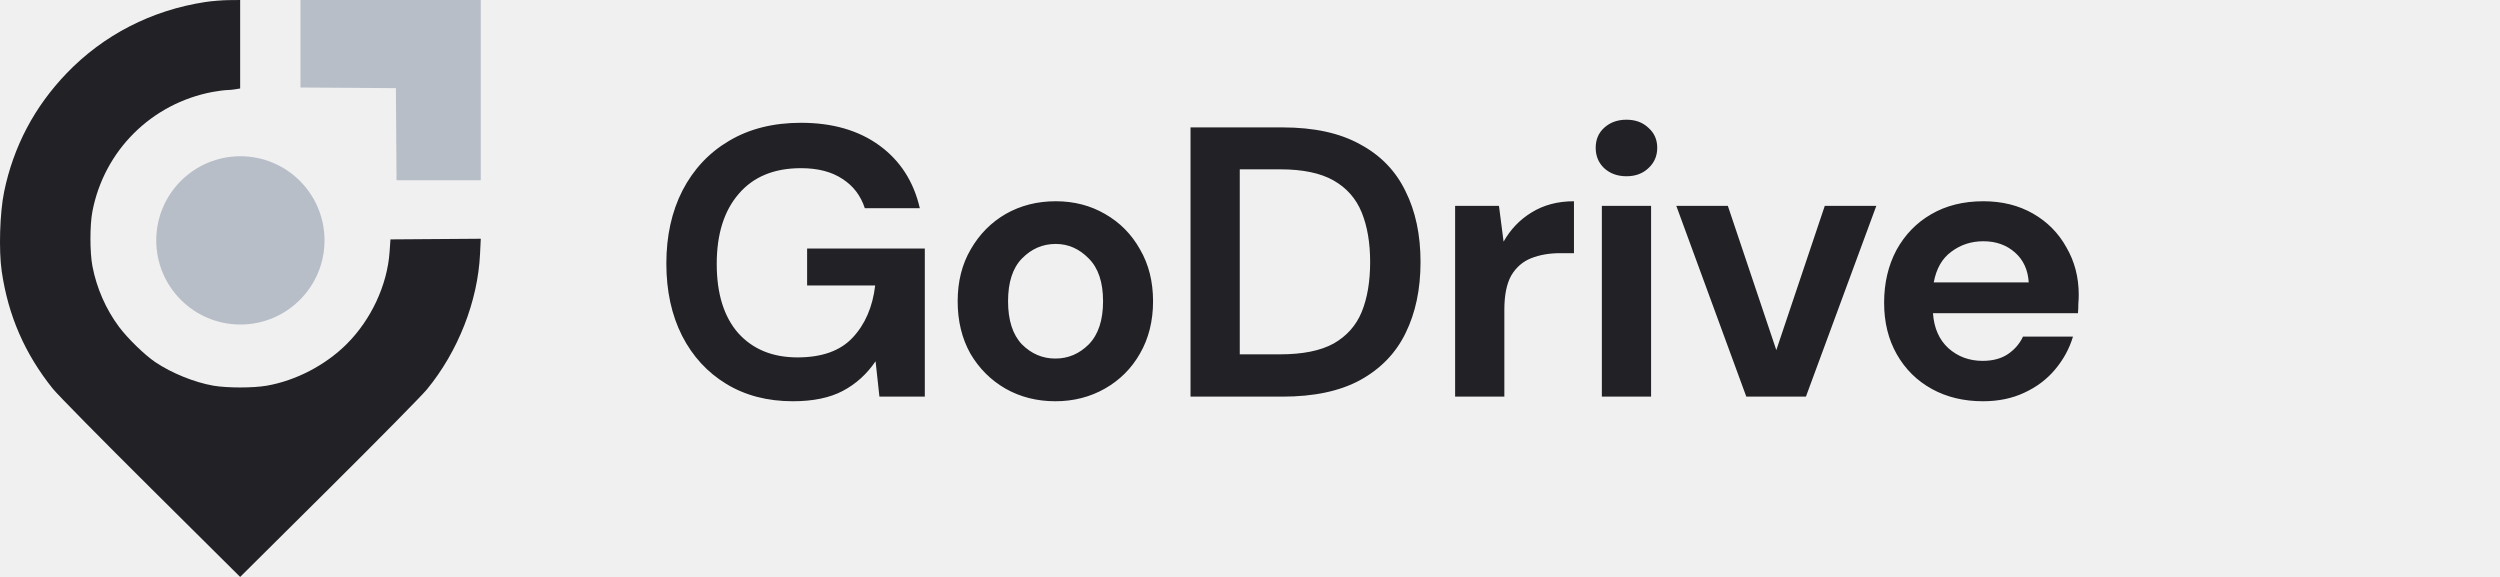
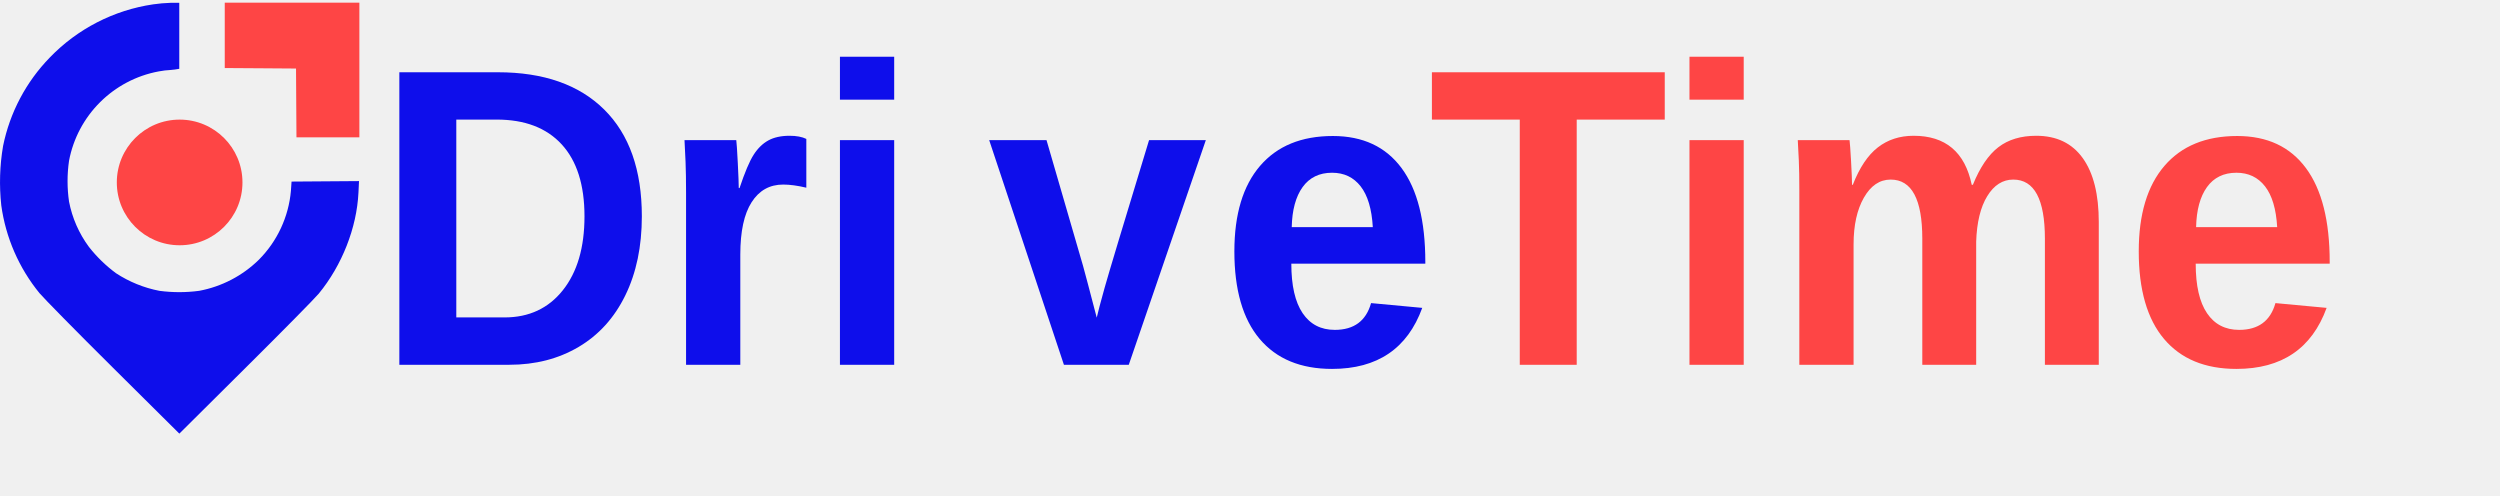
- <svg xmlns="http://www.w3.org/2000/svg" width="208" height="48" viewBox="0 0 208 48" fill="none">
-   <g clip-path="url(#clip0_4_879)">
-     <path fill-rule="evenodd" clip-rule="evenodd" d="M17.07 0.17C12.603 0.855 8.615 2.905 5.549 6.092C2.866 8.882 1.126 12.178 0.344 15.951C-0.016 17.689 -0.111 20.821 0.143 22.57C0.681 26.259 2.062 29.433 4.399 32.347C4.789 32.833 8.455 36.554 12.545 40.615L19.981 48L27.365 40.667C31.426 36.635 35.095 32.914 35.518 32.399C38.111 29.246 39.753 25.064 39.939 21.14L40 19.863L32.486 19.918L32.414 20.958C32.222 23.715 30.881 26.595 28.844 28.626C27.08 30.384 24.616 31.667 22.191 32.09C21.063 32.287 18.896 32.286 17.758 32.089C16.184 31.816 14.276 31.043 12.921 30.13C12.036 29.532 10.636 28.172 9.908 27.201C8.82 25.751 8.039 23.971 7.69 22.151C7.471 21.004 7.469 18.743 7.686 17.606C8.655 12.531 12.597 8.609 17.693 7.648C18.158 7.56 18.758 7.488 19.025 7.487C19.292 7.486 19.981 7.36 19.981 7.36V0L19.013 0.01C18.481 0.016 17.606 0.088 17.07 0.17Z" fill="#212126" />
-     <path fill-rule="evenodd" clip-rule="evenodd" d="M25 3.641V7.281L29.31 7.308L32.939 7.335L32.965 11.106L32.991 15H36.495H40L40 7.438V0H32.84L25 0V3.641Z" fill="#B7BEC8" />
-     <circle cx="20" cy="20" r="7" fill="#B7BEC8" />
-   </g>
-   <path d="M65.968 33.384C63.856 33.384 62.011 32.904 60.432 31.944C58.853 30.984 57.627 29.651 56.752 27.944C55.877 26.216 55.44 24.211 55.44 21.928C55.44 19.624 55.888 17.597 56.784 15.848C57.701 14.077 58.992 12.701 60.656 11.72C62.341 10.717 64.336 10.216 66.64 10.216C69.264 10.216 71.44 10.845 73.168 12.104C74.896 13.363 76.016 15.101 76.528 17.32H71.952C71.611 16.275 70.992 15.464 70.096 14.888C69.2 14.291 68.048 13.992 66.64 13.992C64.4 13.992 62.672 14.707 61.456 16.136C60.24 17.544 59.632 19.485 59.632 21.96C59.632 24.435 60.229 26.355 61.424 27.72C62.64 29.064 64.283 29.736 66.352 29.736C68.379 29.736 69.904 29.192 70.928 28.104C71.973 26.995 72.603 25.544 72.816 23.752H67.152V20.68H76.944V33H73.168L72.848 30.056C72.123 31.123 71.216 31.944 70.128 32.52C69.04 33.096 67.653 33.384 65.968 33.384ZM87.806 33.384C86.27 33.384 84.883 33.032 83.646 32.328C82.43 31.624 81.459 30.653 80.734 29.416C80.03 28.157 79.678 26.707 79.678 25.064C79.678 23.421 80.041 21.981 80.766 20.744C81.491 19.485 82.462 18.504 83.678 17.8C84.915 17.096 86.302 16.744 87.838 16.744C89.353 16.744 90.718 17.096 91.934 17.8C93.171 18.504 94.142 19.485 94.846 20.744C95.571 21.981 95.934 23.421 95.934 25.064C95.934 26.707 95.571 28.157 94.846 29.416C94.142 30.653 93.171 31.624 91.934 32.328C90.697 33.032 89.321 33.384 87.806 33.384ZM87.806 29.832C88.873 29.832 89.801 29.437 90.59 28.648C91.379 27.837 91.774 26.643 91.774 25.064C91.774 23.485 91.379 22.301 90.59 21.512C89.801 20.701 88.883 20.296 87.838 20.296C86.75 20.296 85.811 20.701 85.022 21.512C84.254 22.301 83.87 23.485 83.87 25.064C83.87 26.643 84.254 27.837 85.022 28.648C85.811 29.437 86.739 29.832 87.806 29.832ZM99.052 33V10.6H106.7C109.324 10.6 111.479 11.069 113.164 12.008C114.871 12.925 116.13 14.227 116.94 15.912C117.772 17.576 118.188 19.539 118.188 21.8C118.188 24.061 117.772 26.035 116.94 27.72C116.13 29.384 114.871 30.685 113.164 31.624C111.479 32.541 109.324 33 106.7 33H99.052ZM103.148 29.48H106.508C108.386 29.48 109.868 29.181 110.956 28.584C112.044 27.965 112.823 27.091 113.292 25.96C113.762 24.808 113.996 23.421 113.996 21.8C113.996 20.2 113.762 18.824 113.292 17.672C112.823 16.52 112.044 15.635 110.956 15.016C109.868 14.397 108.386 14.088 106.508 14.088H103.148V29.48ZM121.066 33V17.128H124.714L125.098 20.104C125.674 19.08 126.453 18.269 127.434 17.672C128.437 17.053 129.61 16.744 130.954 16.744V21.064H129.802C128.906 21.064 128.106 21.203 127.402 21.48C126.698 21.757 126.144 22.237 125.738 22.92C125.354 23.603 125.162 24.552 125.162 25.768V33H121.066ZM135.322 14.664C134.575 14.664 133.956 14.44 133.466 13.992C132.996 13.544 132.762 12.979 132.762 12.296C132.762 11.613 132.996 11.059 133.466 10.632C133.956 10.184 134.575 9.96 135.322 9.96C136.068 9.96 136.676 10.184 137.146 10.632C137.636 11.059 137.882 11.613 137.882 12.296C137.882 12.979 137.636 13.544 137.146 13.992C136.676 14.44 136.068 14.664 135.322 14.664ZM133.274 33V17.128H137.37V33H133.274ZM145.293 33L139.469 17.128H143.757L147.789 29.128L151.821 17.128H156.109L150.253 33H145.293ZM164.983 33.384C163.383 33.384 161.965 33.043 160.727 32.36C159.49 31.677 158.519 30.717 157.815 29.48C157.111 28.243 156.759 26.813 156.759 25.192C156.759 23.549 157.101 22.088 157.783 20.808C158.487 19.528 159.447 18.536 160.663 17.832C161.901 17.107 163.351 16.744 165.015 16.744C166.573 16.744 167.949 17.085 169.143 17.768C170.338 18.451 171.266 19.389 171.927 20.584C172.61 21.757 172.951 23.069 172.951 24.52C172.951 24.755 172.941 25 172.919 25.256C172.919 25.512 172.909 25.779 172.887 26.056H160.823C160.909 27.293 161.335 28.264 162.103 28.968C162.893 29.672 163.842 30.024 164.951 30.024C165.783 30.024 166.477 29.843 167.031 29.48C167.607 29.096 168.034 28.605 168.311 28.008H172.471C172.173 29.011 171.671 29.928 170.967 30.76C170.285 31.571 169.431 32.211 168.407 32.68C167.405 33.149 166.263 33.384 164.983 33.384ZM165.015 20.072C164.013 20.072 163.127 20.36 162.359 20.936C161.591 21.491 161.101 22.344 160.887 23.496H168.791C168.727 22.451 168.343 21.619 167.639 21C166.935 20.381 166.061 20.072 165.015 20.072Z" fill="#212126" />
+ <svg xmlns="http://www.w3.org/2000/svg" id="Layer_1" data-name="Layer 1" viewBox="0 0 1169.85 231.7">
  <defs>
-     <clipPath id="clip0_4_879">
-       <rect width="48" height="48" fill="white" />
+     <clipPath id="clip-path" transform="translate(-74.15 -315.16)">
+       <rect x="74.15" y="316.48" width="201.6" height="201.6" style="fill:none" />
+     </clipPath>
+     <clipPath id="clip-path-2" transform="translate(-74.15 -315.16)">
+       <rect x="74.32" y="316.43" width="201.6" height="201.6" style="fill:none" />
+     </clipPath>
+     <clipPath id="clip-path-3" transform="translate(-74.15 -315.16)">
+       <rect x="74.21" y="316.53" width="201.6" height="201.6" style="fill:none" />
    </clipPath>
  </defs>
+   <g style="clip-path:url(#clip-path)">
+     <path d="M145.84,317.19a84.19,84.19,0,0,0-48.38,24.88,83,83,0,0,0-21.87,41.4,100.44,100.44,0,0,0-.84,27.8,82.78,82.78,0,0,0,17.88,41.07c1.64,2,17,17.67,34.21,34.73l31.23,31,31-30.8c17.06-16.93,32.47-32.56,34.25-34.72,10.88-13.25,17.78-30.81,18.57-47.29l.25-5.36-31.56.23-.3,4.36a52.18,52.18,0,0,1-15,32.21,54.05,54.05,0,0,1-27.94,14.55,70.28,70.28,0,0,1-18.61,0A56.88,56.88,0,0,1,128.42,443a65.8,65.8,0,0,1-12.66-12.31,52.25,52.25,0,0,1-9.31-21.21,66.66,66.66,0,0,1,0-19.08,52.48,52.48,0,0,1,42-41.83,39,39,0,0,1,5.59-.67,37.76,37.76,0,0,0,4-.54V316.48l-4.06,0A72.94,72.94,0,0,0,145.84,317.19Z" transform="translate(-74.15 -315.16)" style="fill:#0e0eeb;fill-rule:evenodd" />
+   </g>
+   <g style="clip-path:url(#clip-path-2)">
+     <path d="M179.32,331.72V347l18.1.12,15.25.11.1,15.83.11,16.36h29.44v-63h-63Z" transform="translate(-74.15 -315.16)" style="fill:#fe4545;fill-rule:evenodd" />
+   </g>
+   <g style="clip-path:url(#clip-path-3)">
+     <circle cx="84.06" cy="85.37" r="29.4" style="fill:#fe4545" />
+   </g>
+   <g id="eb8827a1-54e1-496b-a628-4e0bc8015cb8">
+     <g style="isolation:isolate">
+       <text transform="translate(174.49 170.69) scale(0.93 1)" style="isolation:isolate;font-size:198.96px;fill:#0e0eeb;font-family:Arial-Black, Arial;font-weight:800">Dri<tspan x="309.32" y="0" style="letter-spacing:-0.026em">v</tspan>
+         <tspan x="425.7" y="0">e</tspan>
+       </text>
+       <text transform="translate(667.97 170.69) scale(0.93 1)" style="isolation:isolate;font-size:198.96px;fill:#fe4545;font-family:Arial-Black, Arial;font-weight:800">Time</text>
+     </g>
+   </g>
</svg>
